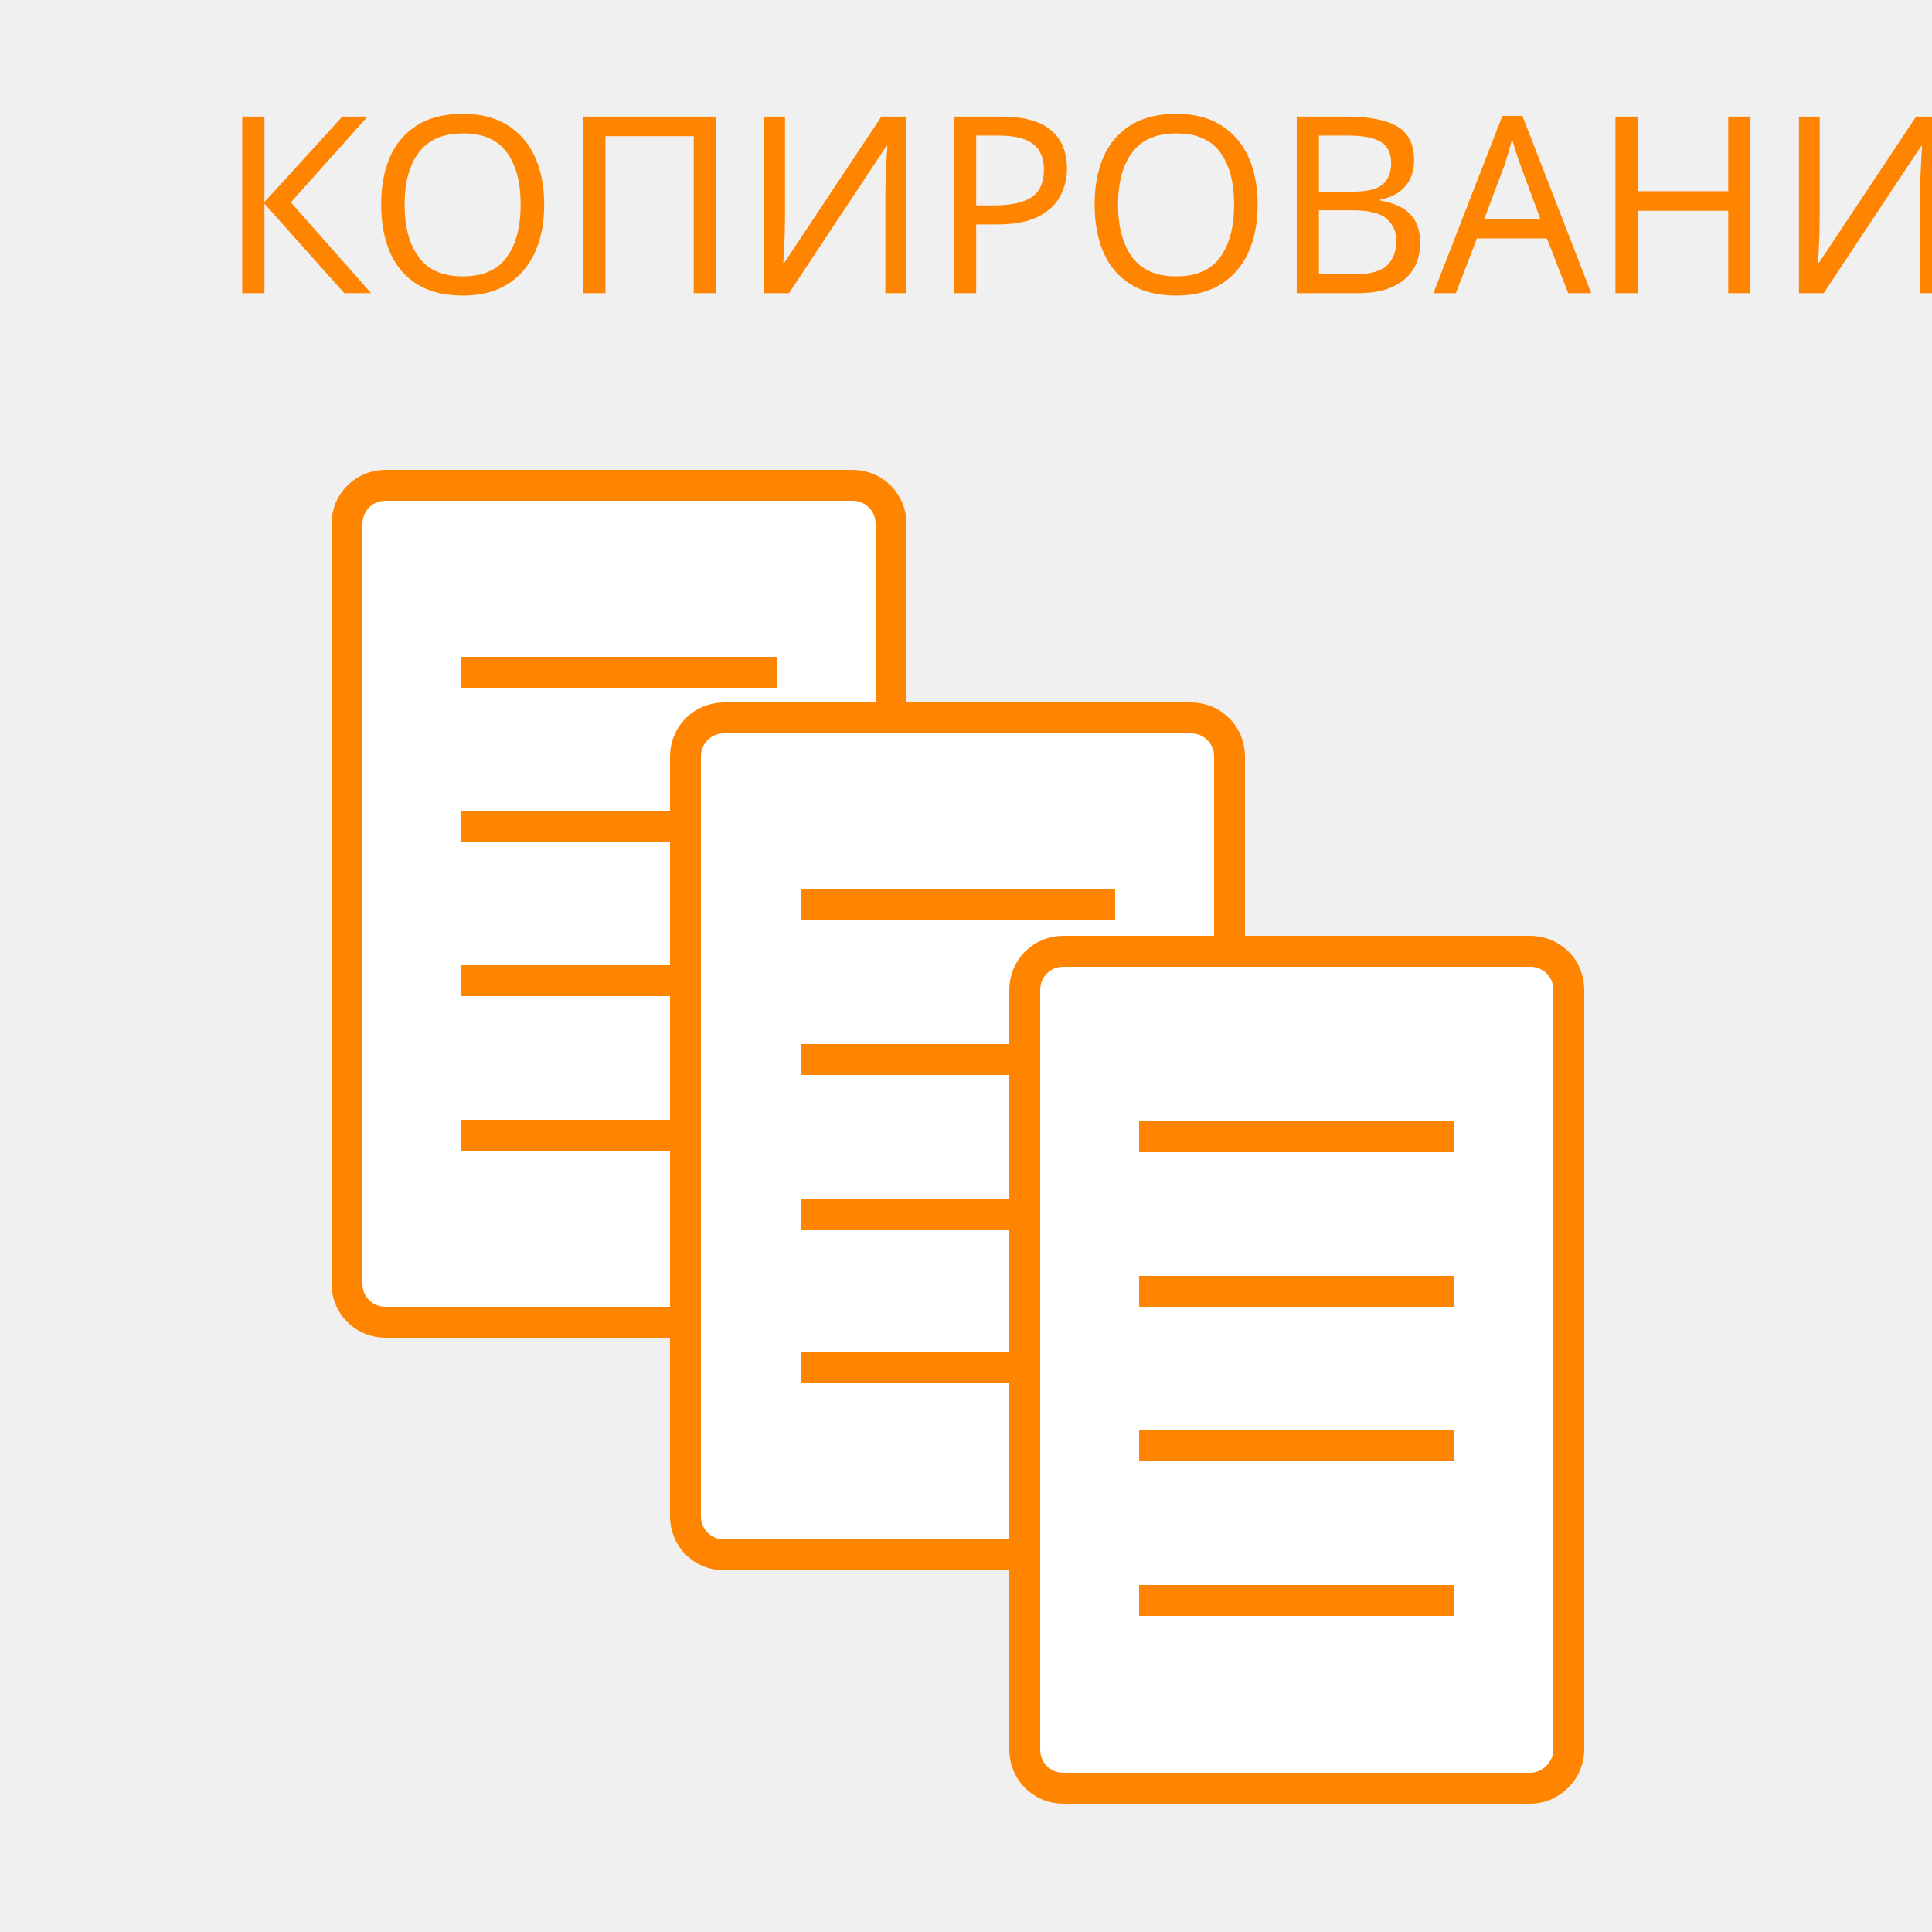
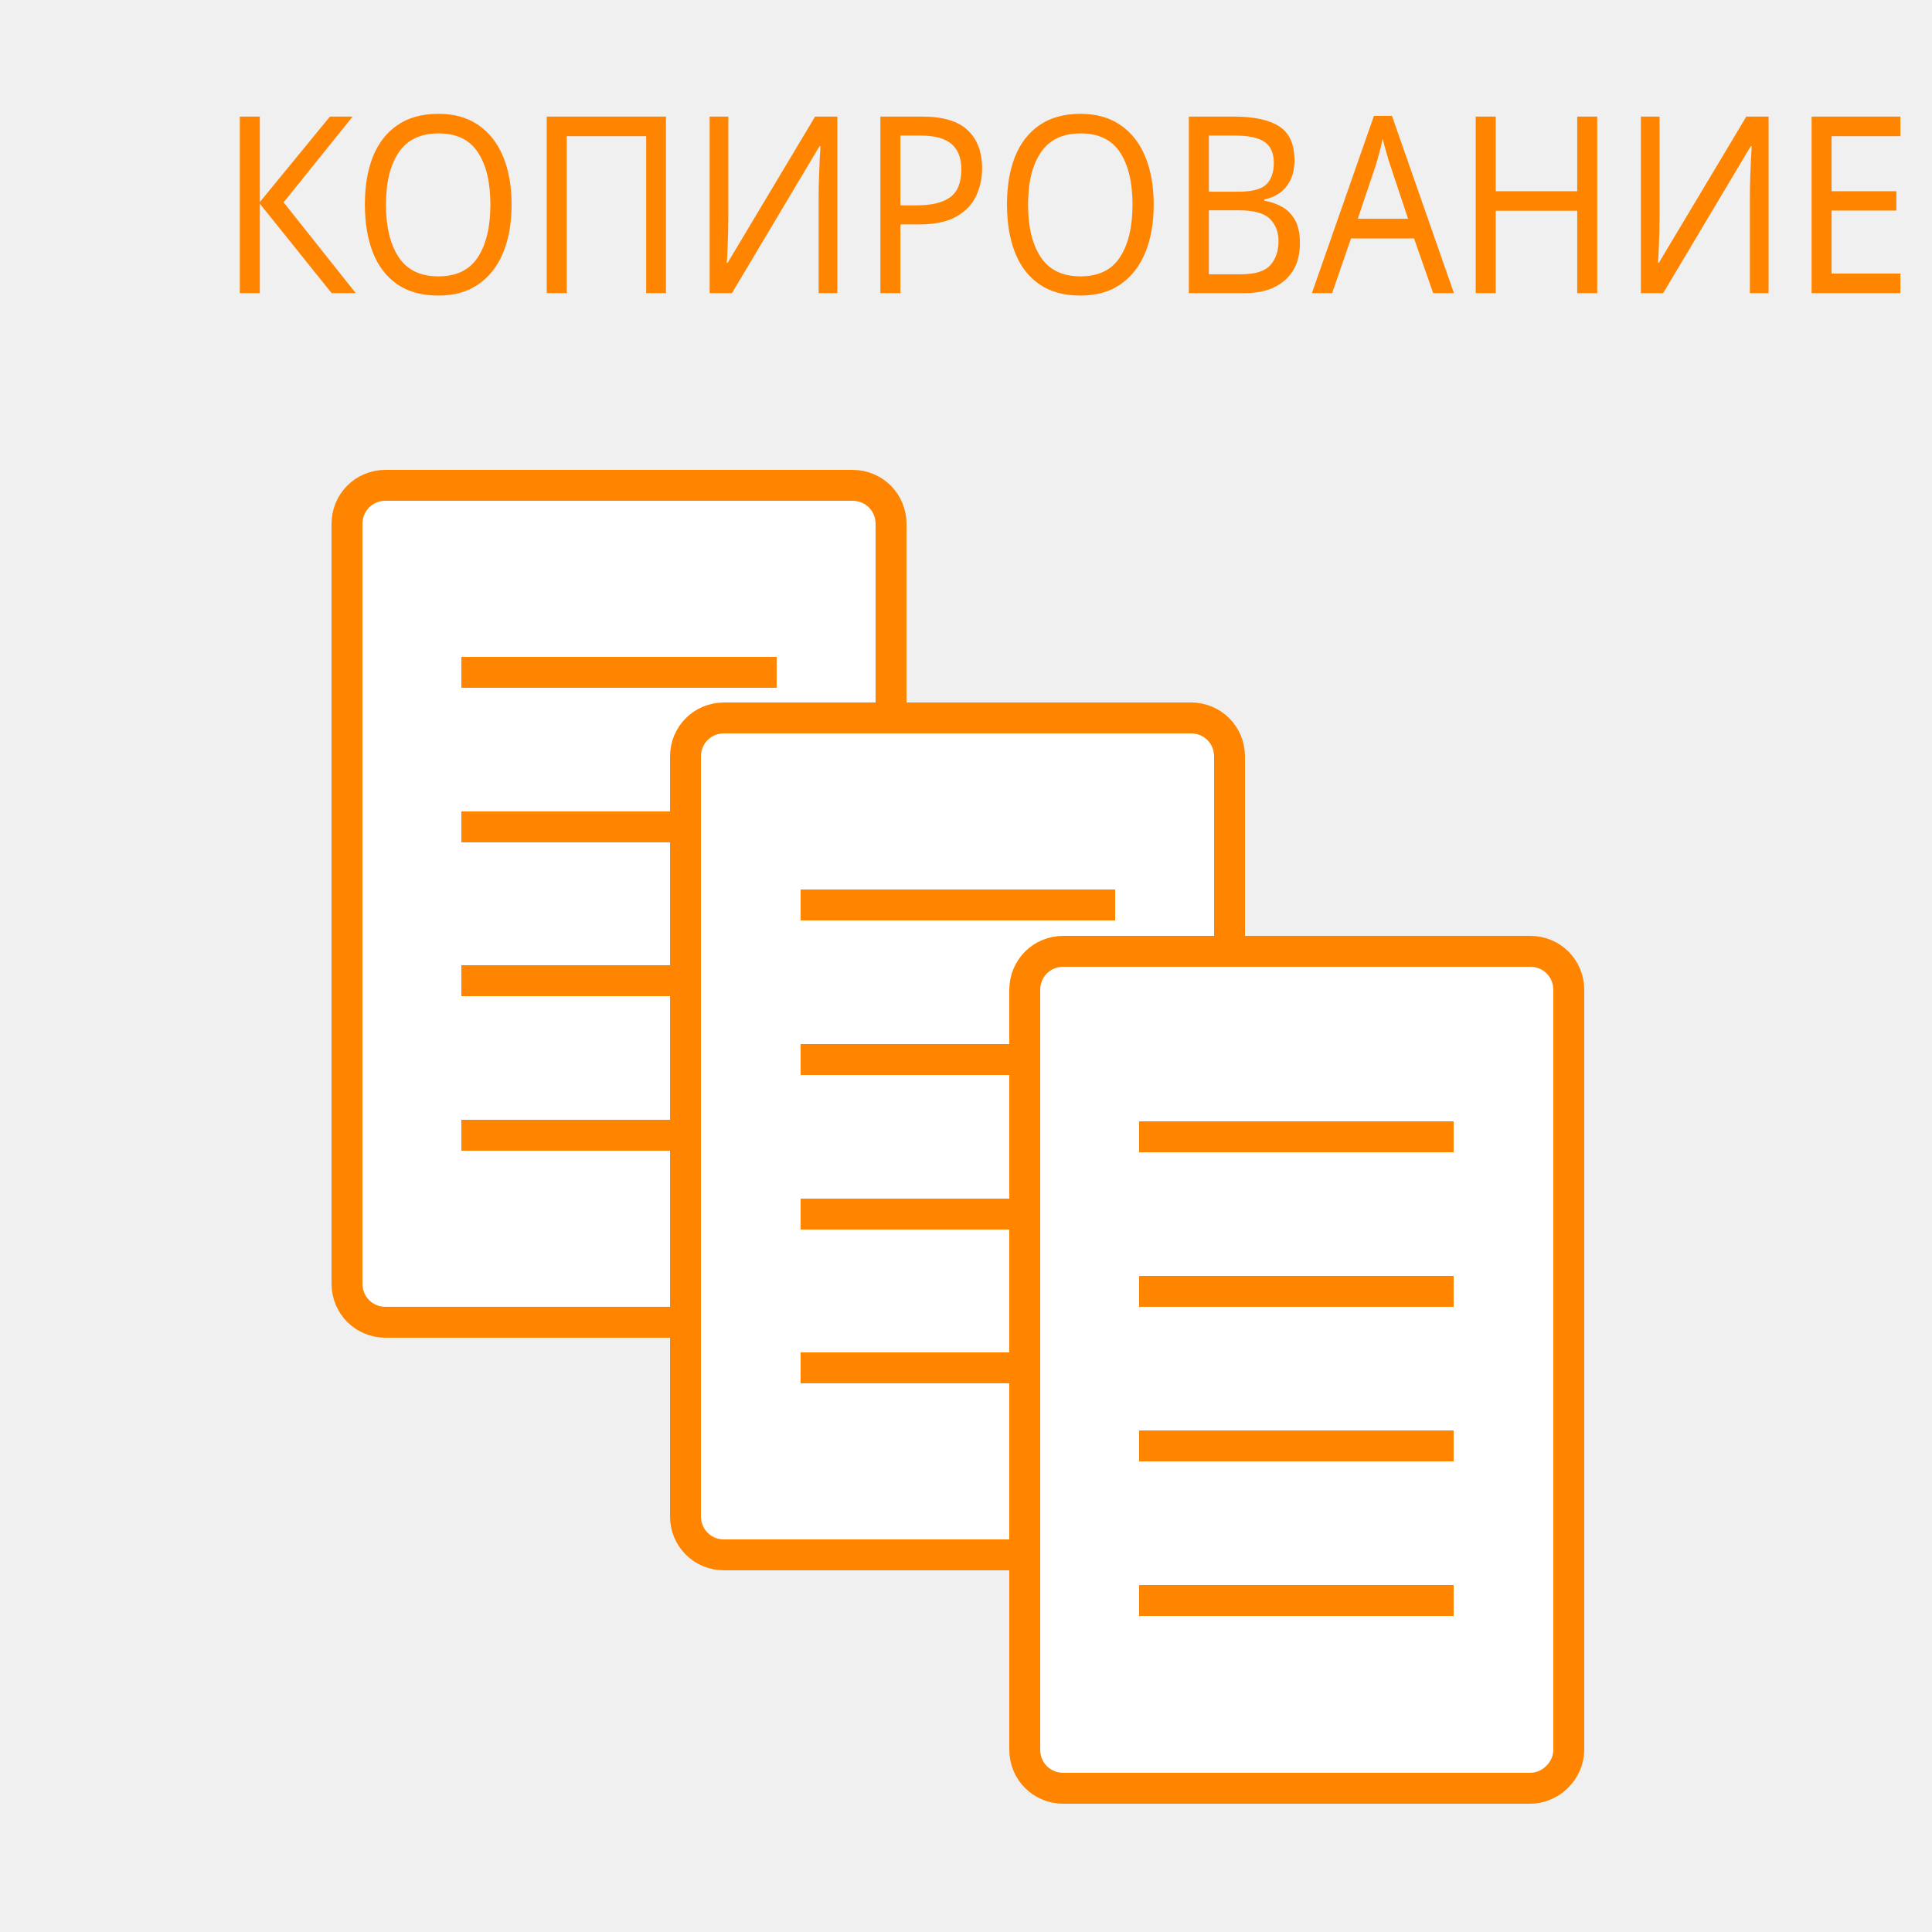
<svg xmlns="http://www.w3.org/2000/svg" version="1.1" id="Слой_1" x="0px" y="0px" viewBox="0 0 250 250" style="enable-background:new 0 0 250 250;" xml:space="preserve">
  <style type="text/css">
	.st0{fill:#FFFFFF;stroke:#FF8400;stroke-width:4;stroke-miterlimit:10;}
	.st1{display:none;fill:#FFFFFF;stroke:#041B88;stroke-width:2;stroke-miterlimit:10;}
	.st2{fill:none;}
	.st3{fill:#FF8400;}
	.st4{font-family: 'consolas', sans-serif;}
	.st5{font-size:32px;}
</style>
  <path class="st0" d="M110.3,171.1H49.9c-2.8,0-5-2.2-5-5V67.8c0-2.8,2.2-5,5-5h60.4c2.8,0,5,2.2,5,5v98.3  C115.3,168.9,113.1,171.1,110.3,171.1z" />
  <line class="st0" x1="100.5" y1="107" x2="59.7" y2="107" />
  <line class="st0" x1="100.5" y1="87" x2="59.7" y2="87" />
  <line class="st0" x1="100.5" y1="126.9" x2="59.7" y2="126.9" />
  <line class="st0" x1="100.5" y1="146.9" x2="59.7" y2="146.9" />
  <path class="st0" d="M154.1,201.2H93.7c-2.8,0-5-2.2-5-5V97.9c0-2.8,2.2-5,5-5h60.4c2.8,0,5,2.2,5,5v98.3  C159.1,199,156.9,201.2,154.1,201.2z" />
  <line class="st1" x1="0" y1="0" x2="250" y2="250" />
  <line class="st1" x1="0" y1="250" x2="250" y2="0" />
  <rect y="15.9" class="st2" width="250" height="25" />
-   <text transform="matrix(1 0 0 1 28.234 37.9327)" class="st3 st4 st5">КОПИРОВАНИЕ</text>
+   <text transform="matrix(0.9 0 0 1 28.234 37.9327)" class="st3 st4 st5">КОПИРОВАНИЕ</text>
  <path class="st0" d="M173.7,85.5" />
  <path class="st0" d="M173.7,112.7" />
  <line class="st0" x1="144.3" y1="137.1" x2="103.6" y2="137.1" />
  <line class="st0" x1="144.3" y1="117.1" x2="103.6" y2="117.1" />
  <line class="st0" x1="144.3" y1="157.1" x2="103.6" y2="157.1" />
  <line class="st0" x1="144.3" y1="177" x2="103.6" y2="177" />
  <path class="st0" d="M198,231.4h-60.4c-2.8,0-5-2.2-5-5v-98.3c0-2.8,2.2-5,5-5H198c2.8,0,5,2.2,5,5v98.3  C203,229.1,200.7,231.4,198,231.4z" />
  <path class="st0" d="M217.5,112.7" />
  <path class="st0" d="M217.5,139.8" />
  <line class="st0" x1="188.1" y1="167.1" x2="147.4" y2="167.1" />
  <line class="st0" x1="188.1" y1="147.1" x2="147.4" y2="147.1" />
  <line class="st0" x1="188.1" y1="187.1" x2="147.4" y2="187.1" />
  <line class="st0" x1="188.1" y1="207.1" x2="147.4" y2="207.1" />
</svg>
